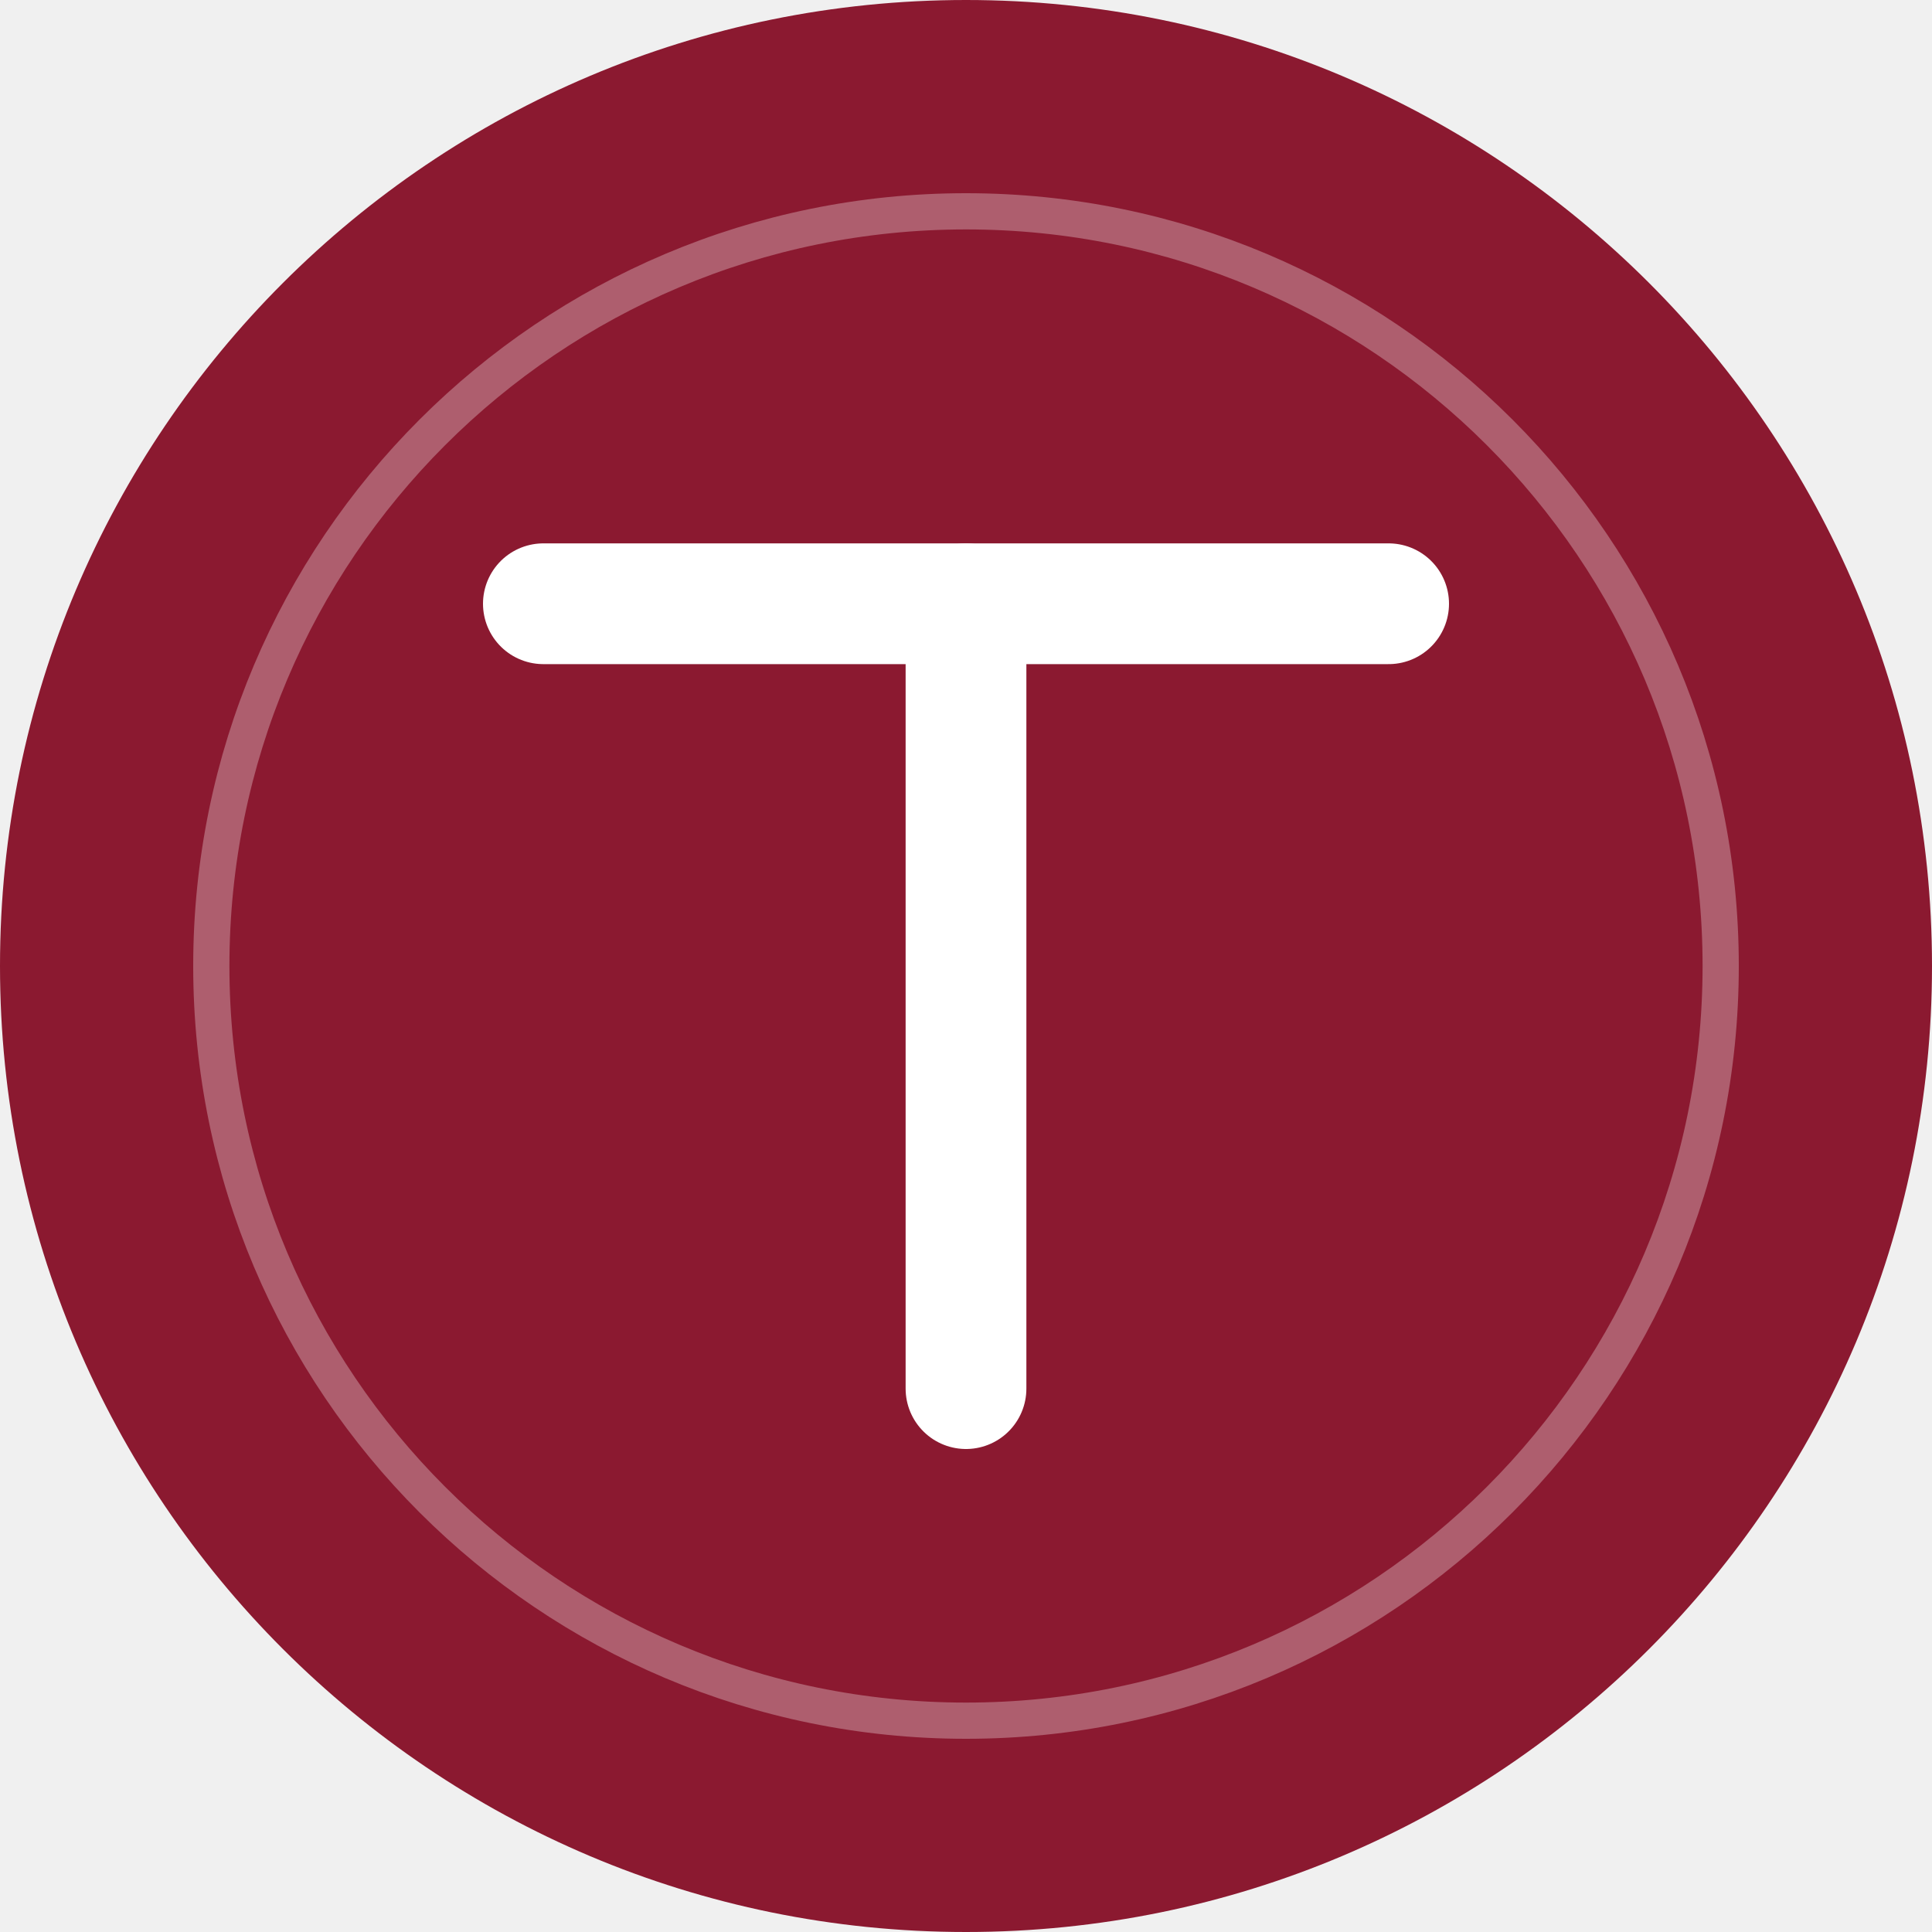
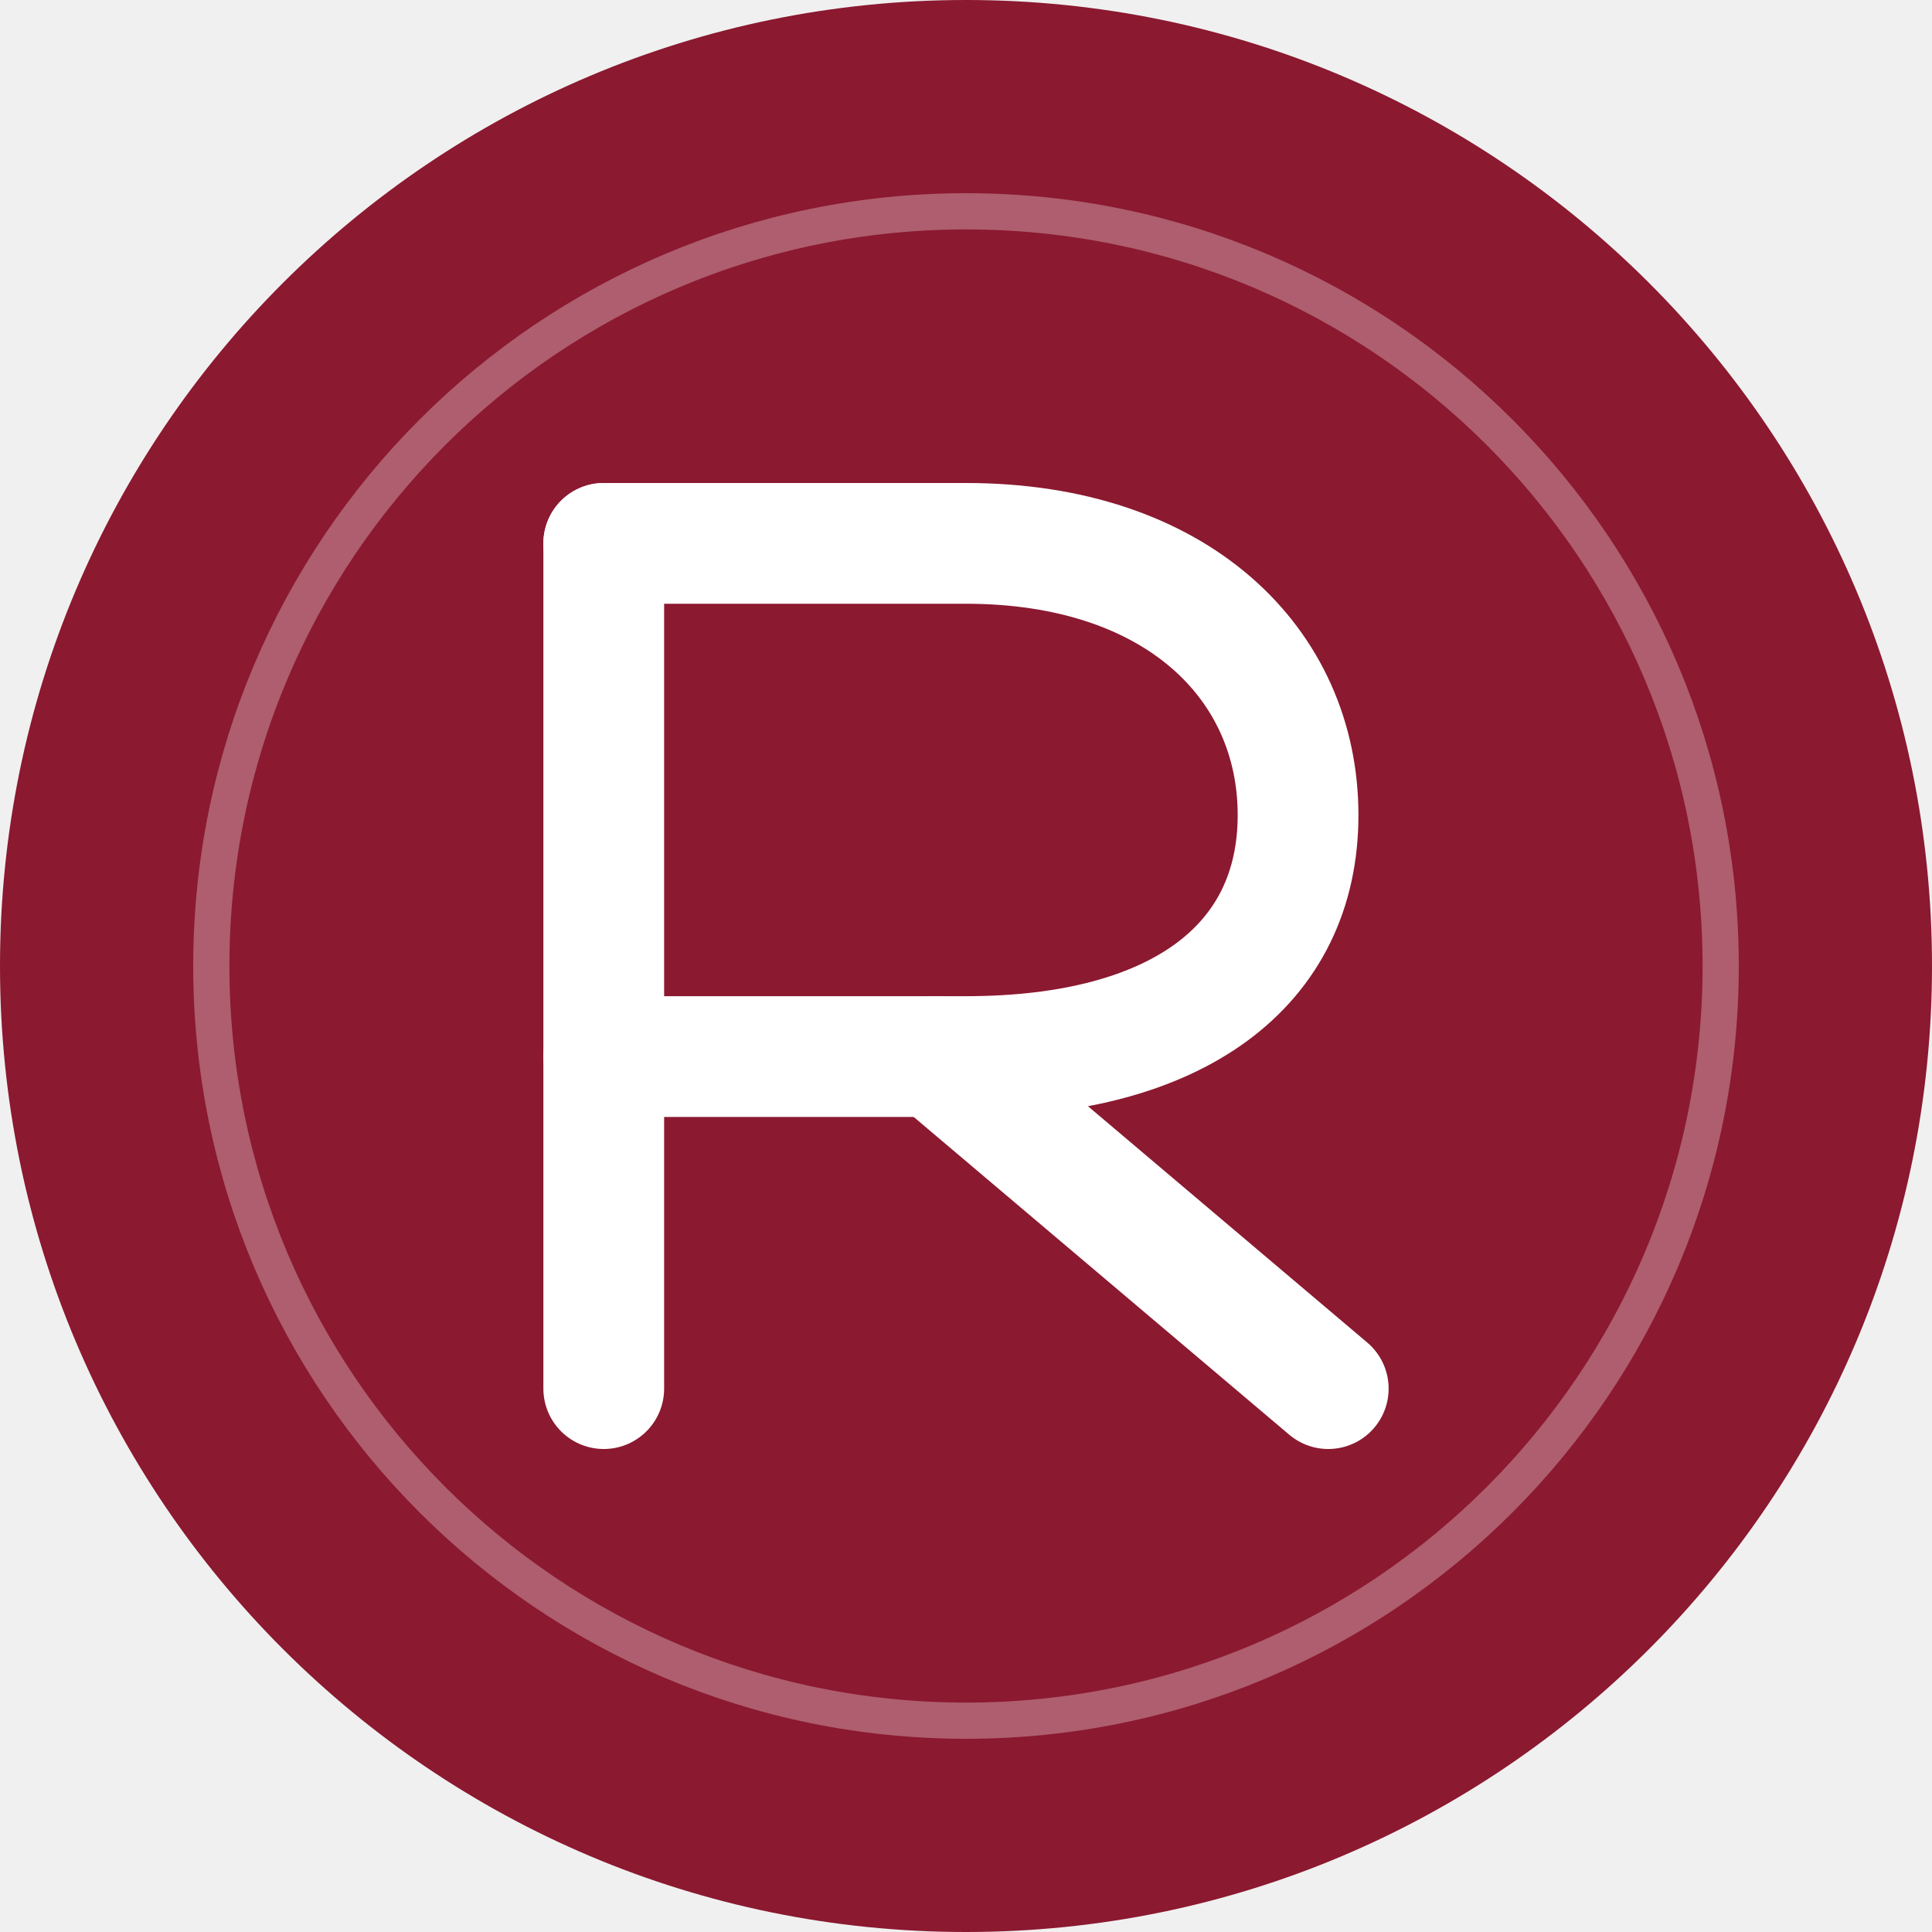
<svg xmlns="http://www.w3.org/2000/svg" viewBox="0 0 32 32" fill="none">
  <circle cx="16" cy="16" r="16" fill="#8B1930" />
  <circle cx="16" cy="16" r="12.5" stroke="rgba(255,255,255,0.3)" stroke-width="0.6" />
-   <line x1="9" y1="10" x2="23" y2="10" stroke="white" stroke-width="2" stroke-linecap="round" />
-   <line x1="16" y1="10" x2="16" y2="23" stroke="white" stroke-width="2" stroke-linecap="round" />
+   <line x1="10" y1="9" x2="10" y2="23" stroke="white" stroke-width="2" stroke-linecap="round" />
+   <path d="M10 9 L16 9 C19.5 9 21.5 11 21.5 13.5 C21.5 16 19.5 17.5 16 17.5 L10 17.5" stroke="white" stroke-width="2" stroke-linecap="round" stroke-linejoin="round" fill="none" />
+   <line x1="15.5" y1="17.5" x2="22" y2="23" stroke="white" stroke-width="2" stroke-linecap="round" />
</svg>
